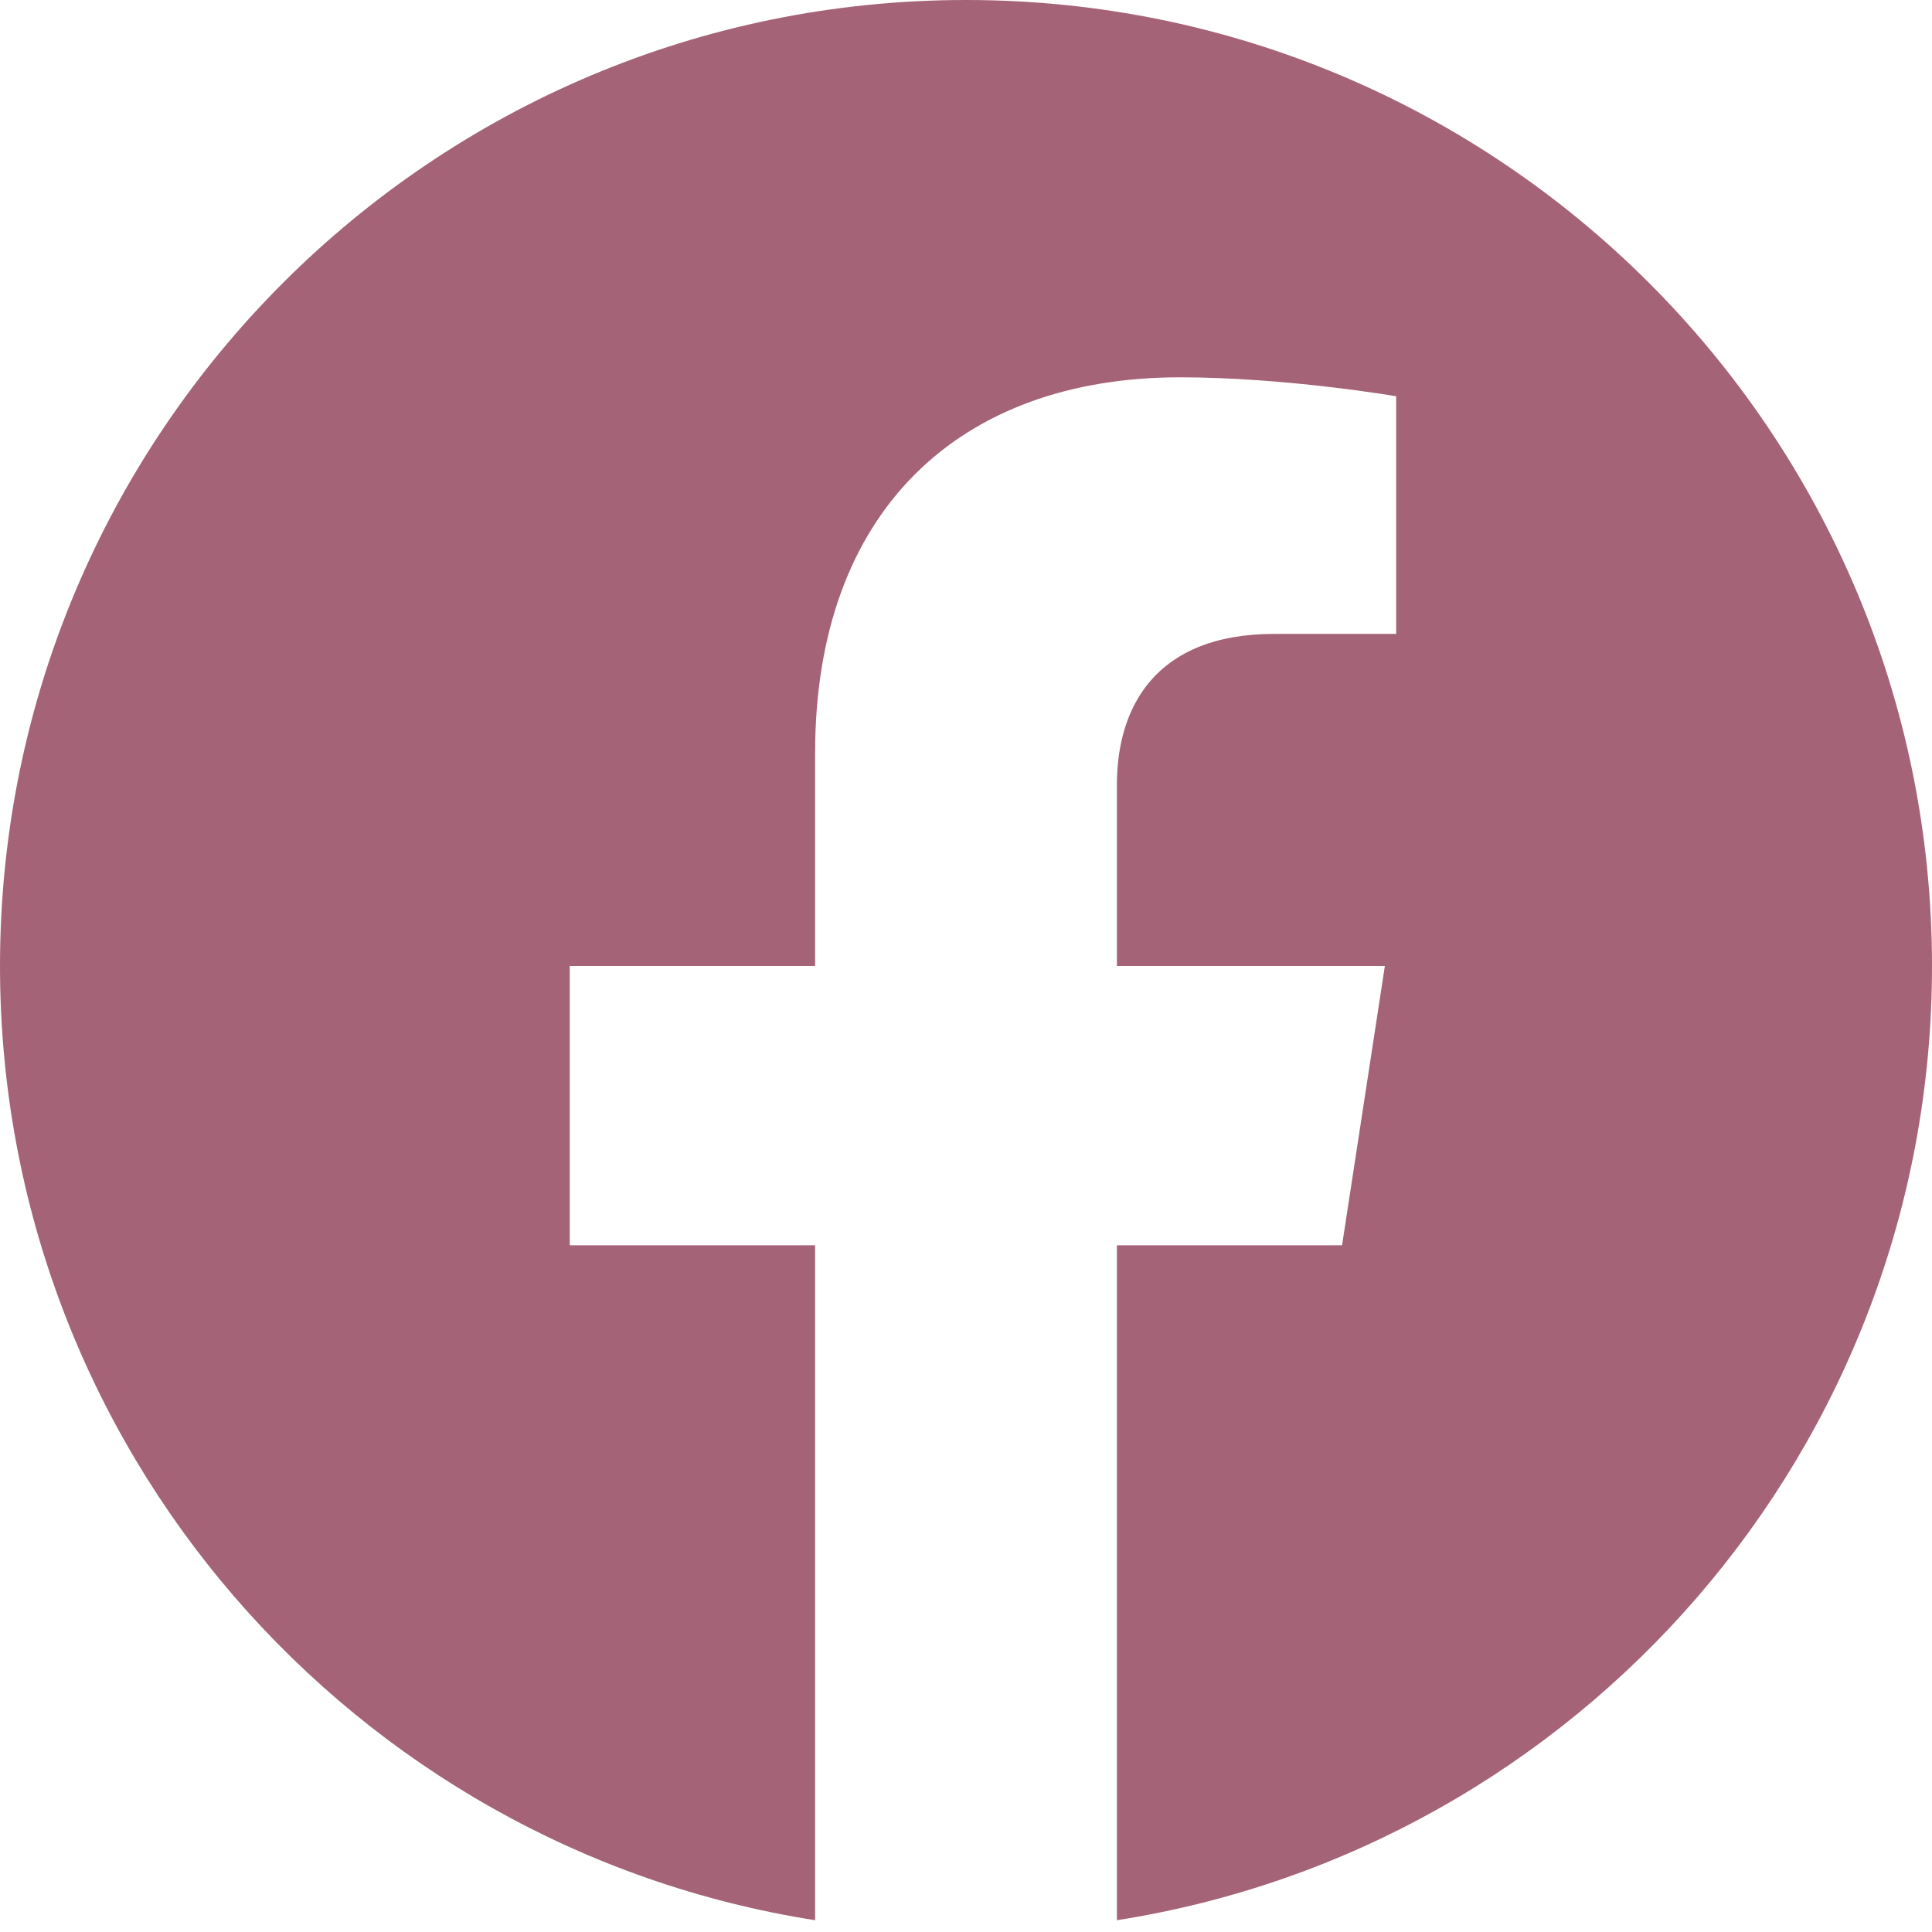
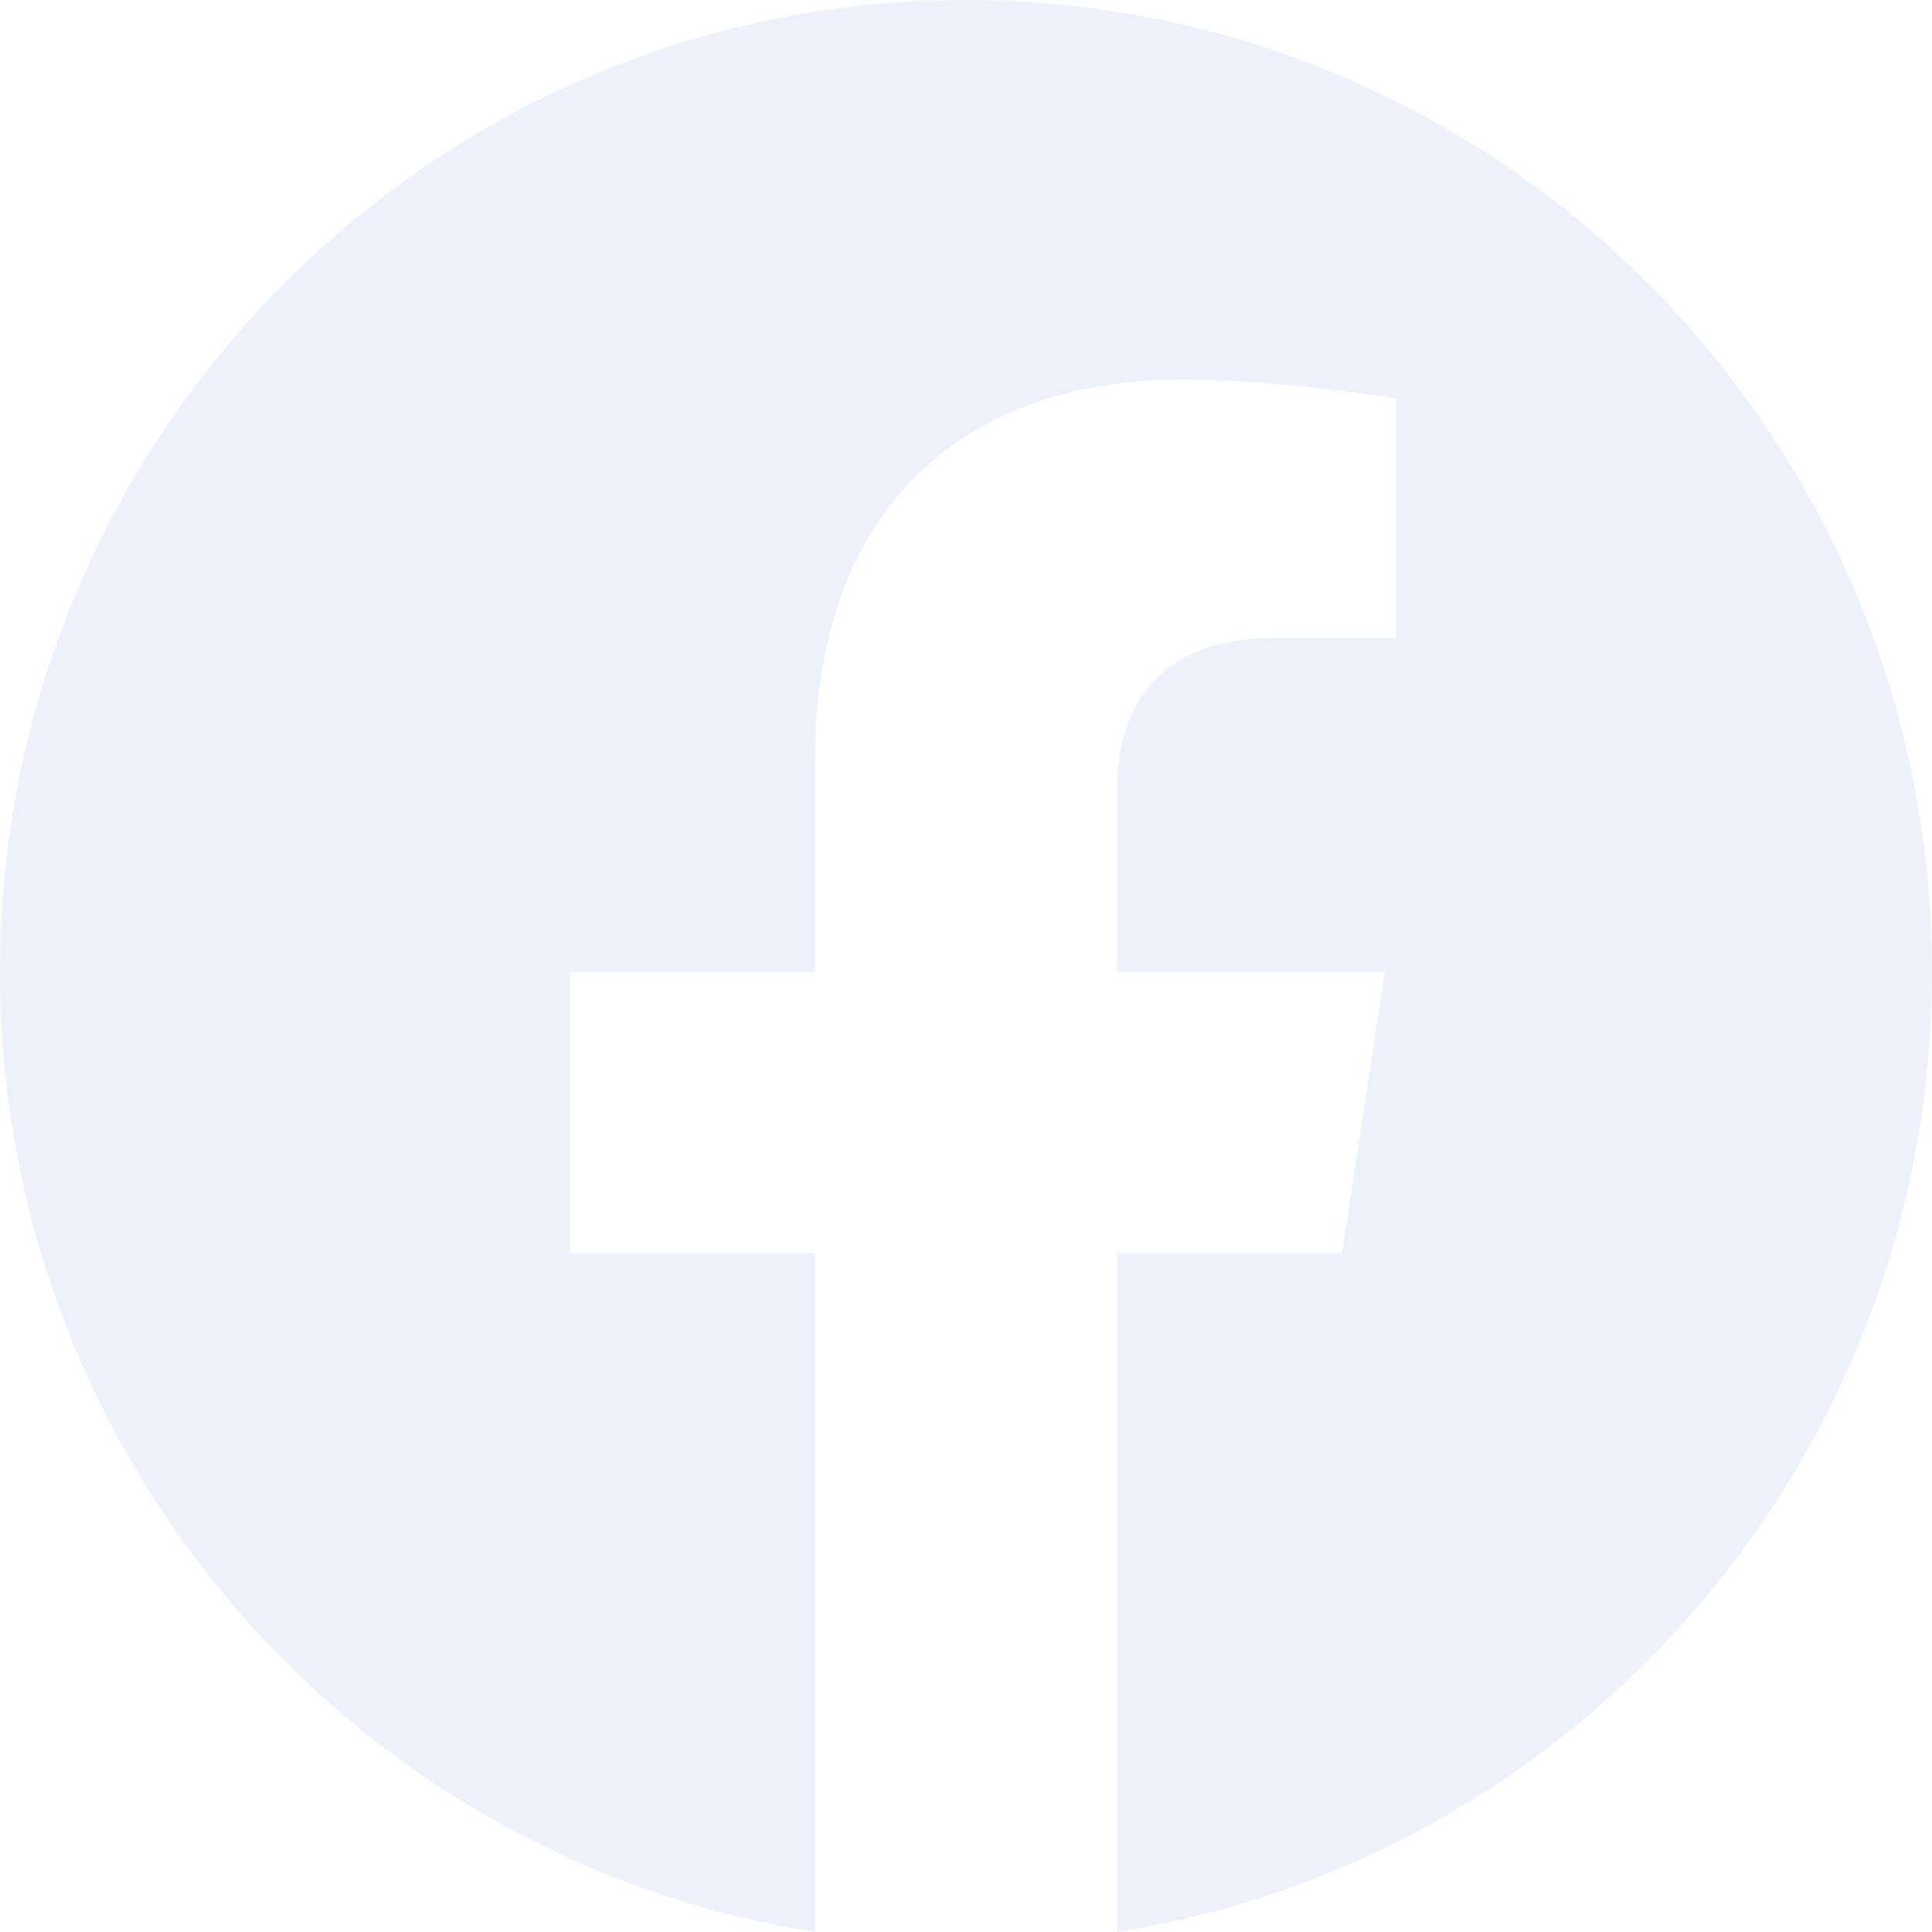
- <svg xmlns="http://www.w3.org/2000/svg" width="20" height="20" viewBox="0 0 20 20" fill="none">
-   <path d="M10 0C4.477 0 0 4.477 0 10C0 14.991 3.657 19.128 8.438 19.878V12.891H5.898V10H8.438V7.797C8.438 5.291 9.93 3.906 12.215 3.906C13.309 3.906 14.453 4.102 14.453 4.102V6.562H13.192C11.95 6.562 11.562 7.333 11.562 8.124V10H14.336L13.893 12.891H11.562V19.878C16.343 19.128 20 14.991 20 10C20 4.477 15.523 0 10 0Z" fill="#A56377" />
+ <svg xmlns="http://www.w3.org/2000/svg" width="31" height="31" viewBox="0 0 31 31" fill="none">
+   <path d="M15.5 0C6.94 0 0 6.982 0 15.595C0 23.378 5.668 29.83 13.078 31V20.103H9.143V15.595H13.078V12.159C13.078 8.251 15.392 6.092 18.933 6.092C20.628 6.092 22.402 6.396 22.402 6.396V10.234H20.448C18.522 10.234 17.922 11.436 17.922 12.669V15.595H22.221L21.534 20.103H17.922V31C25.332 29.83 31 23.378 31 15.595C31 6.982 24.06 0 15.5 0Z" fill="#ECF1FC" />
</svg>
